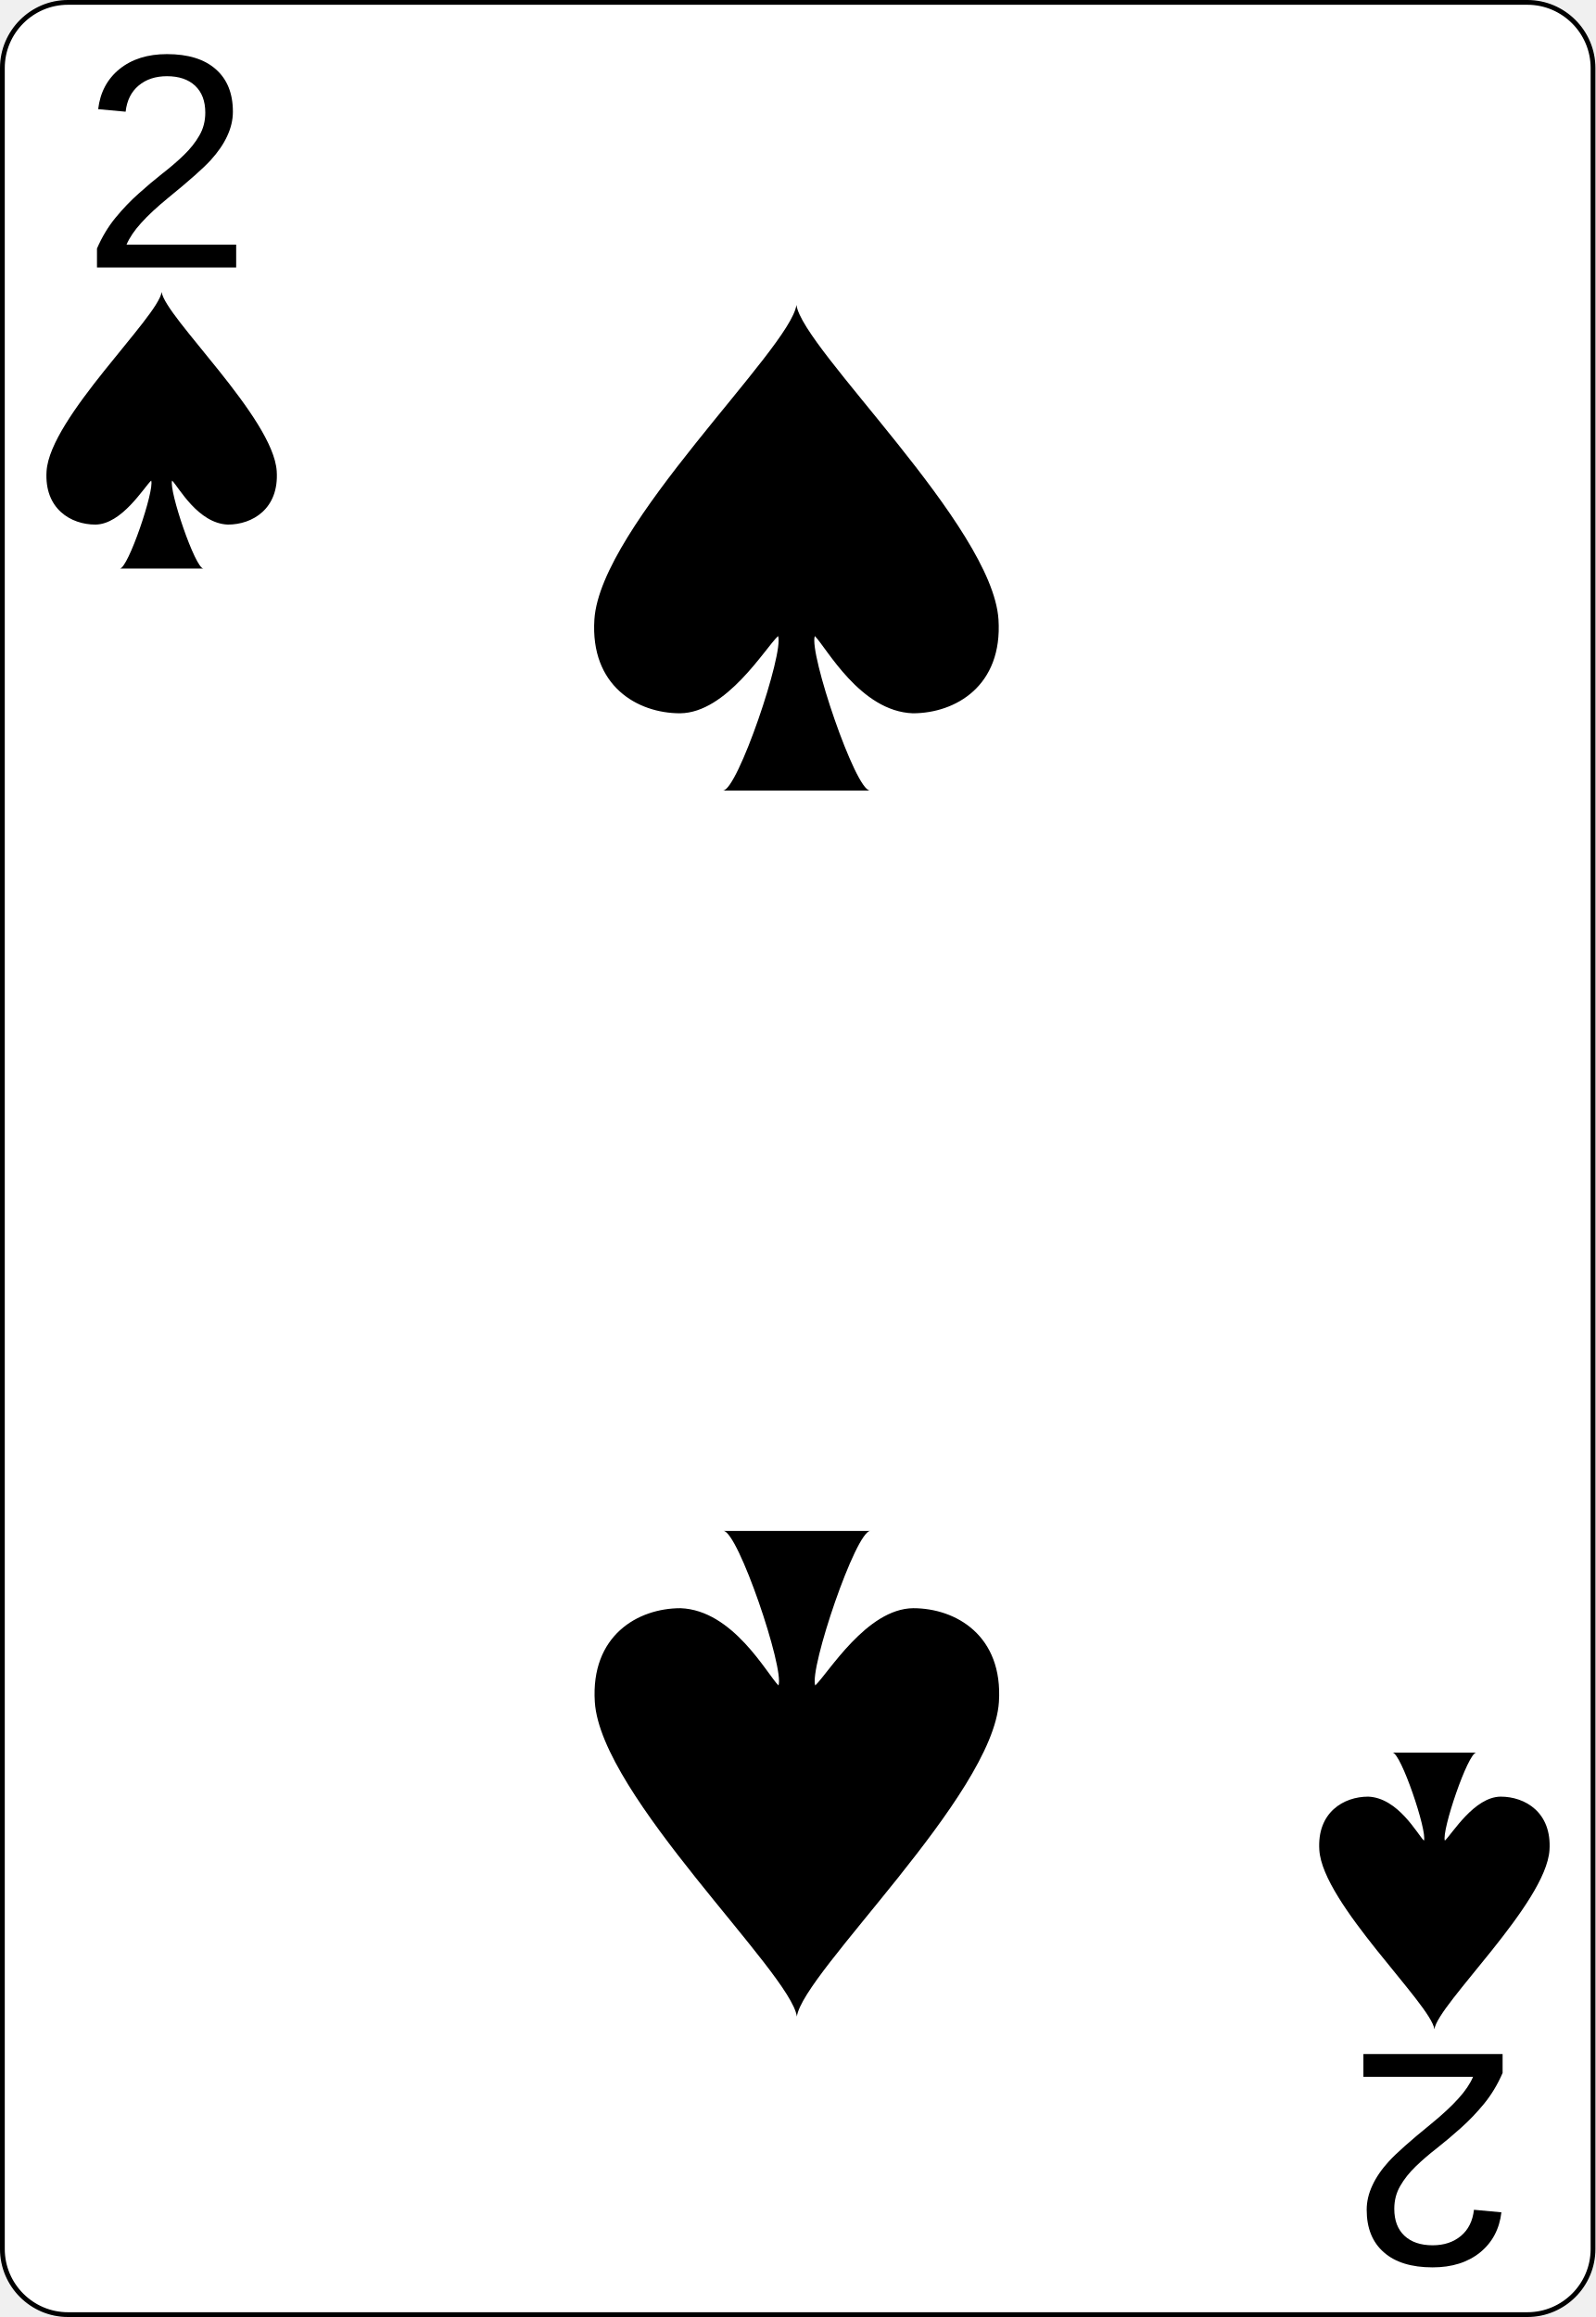
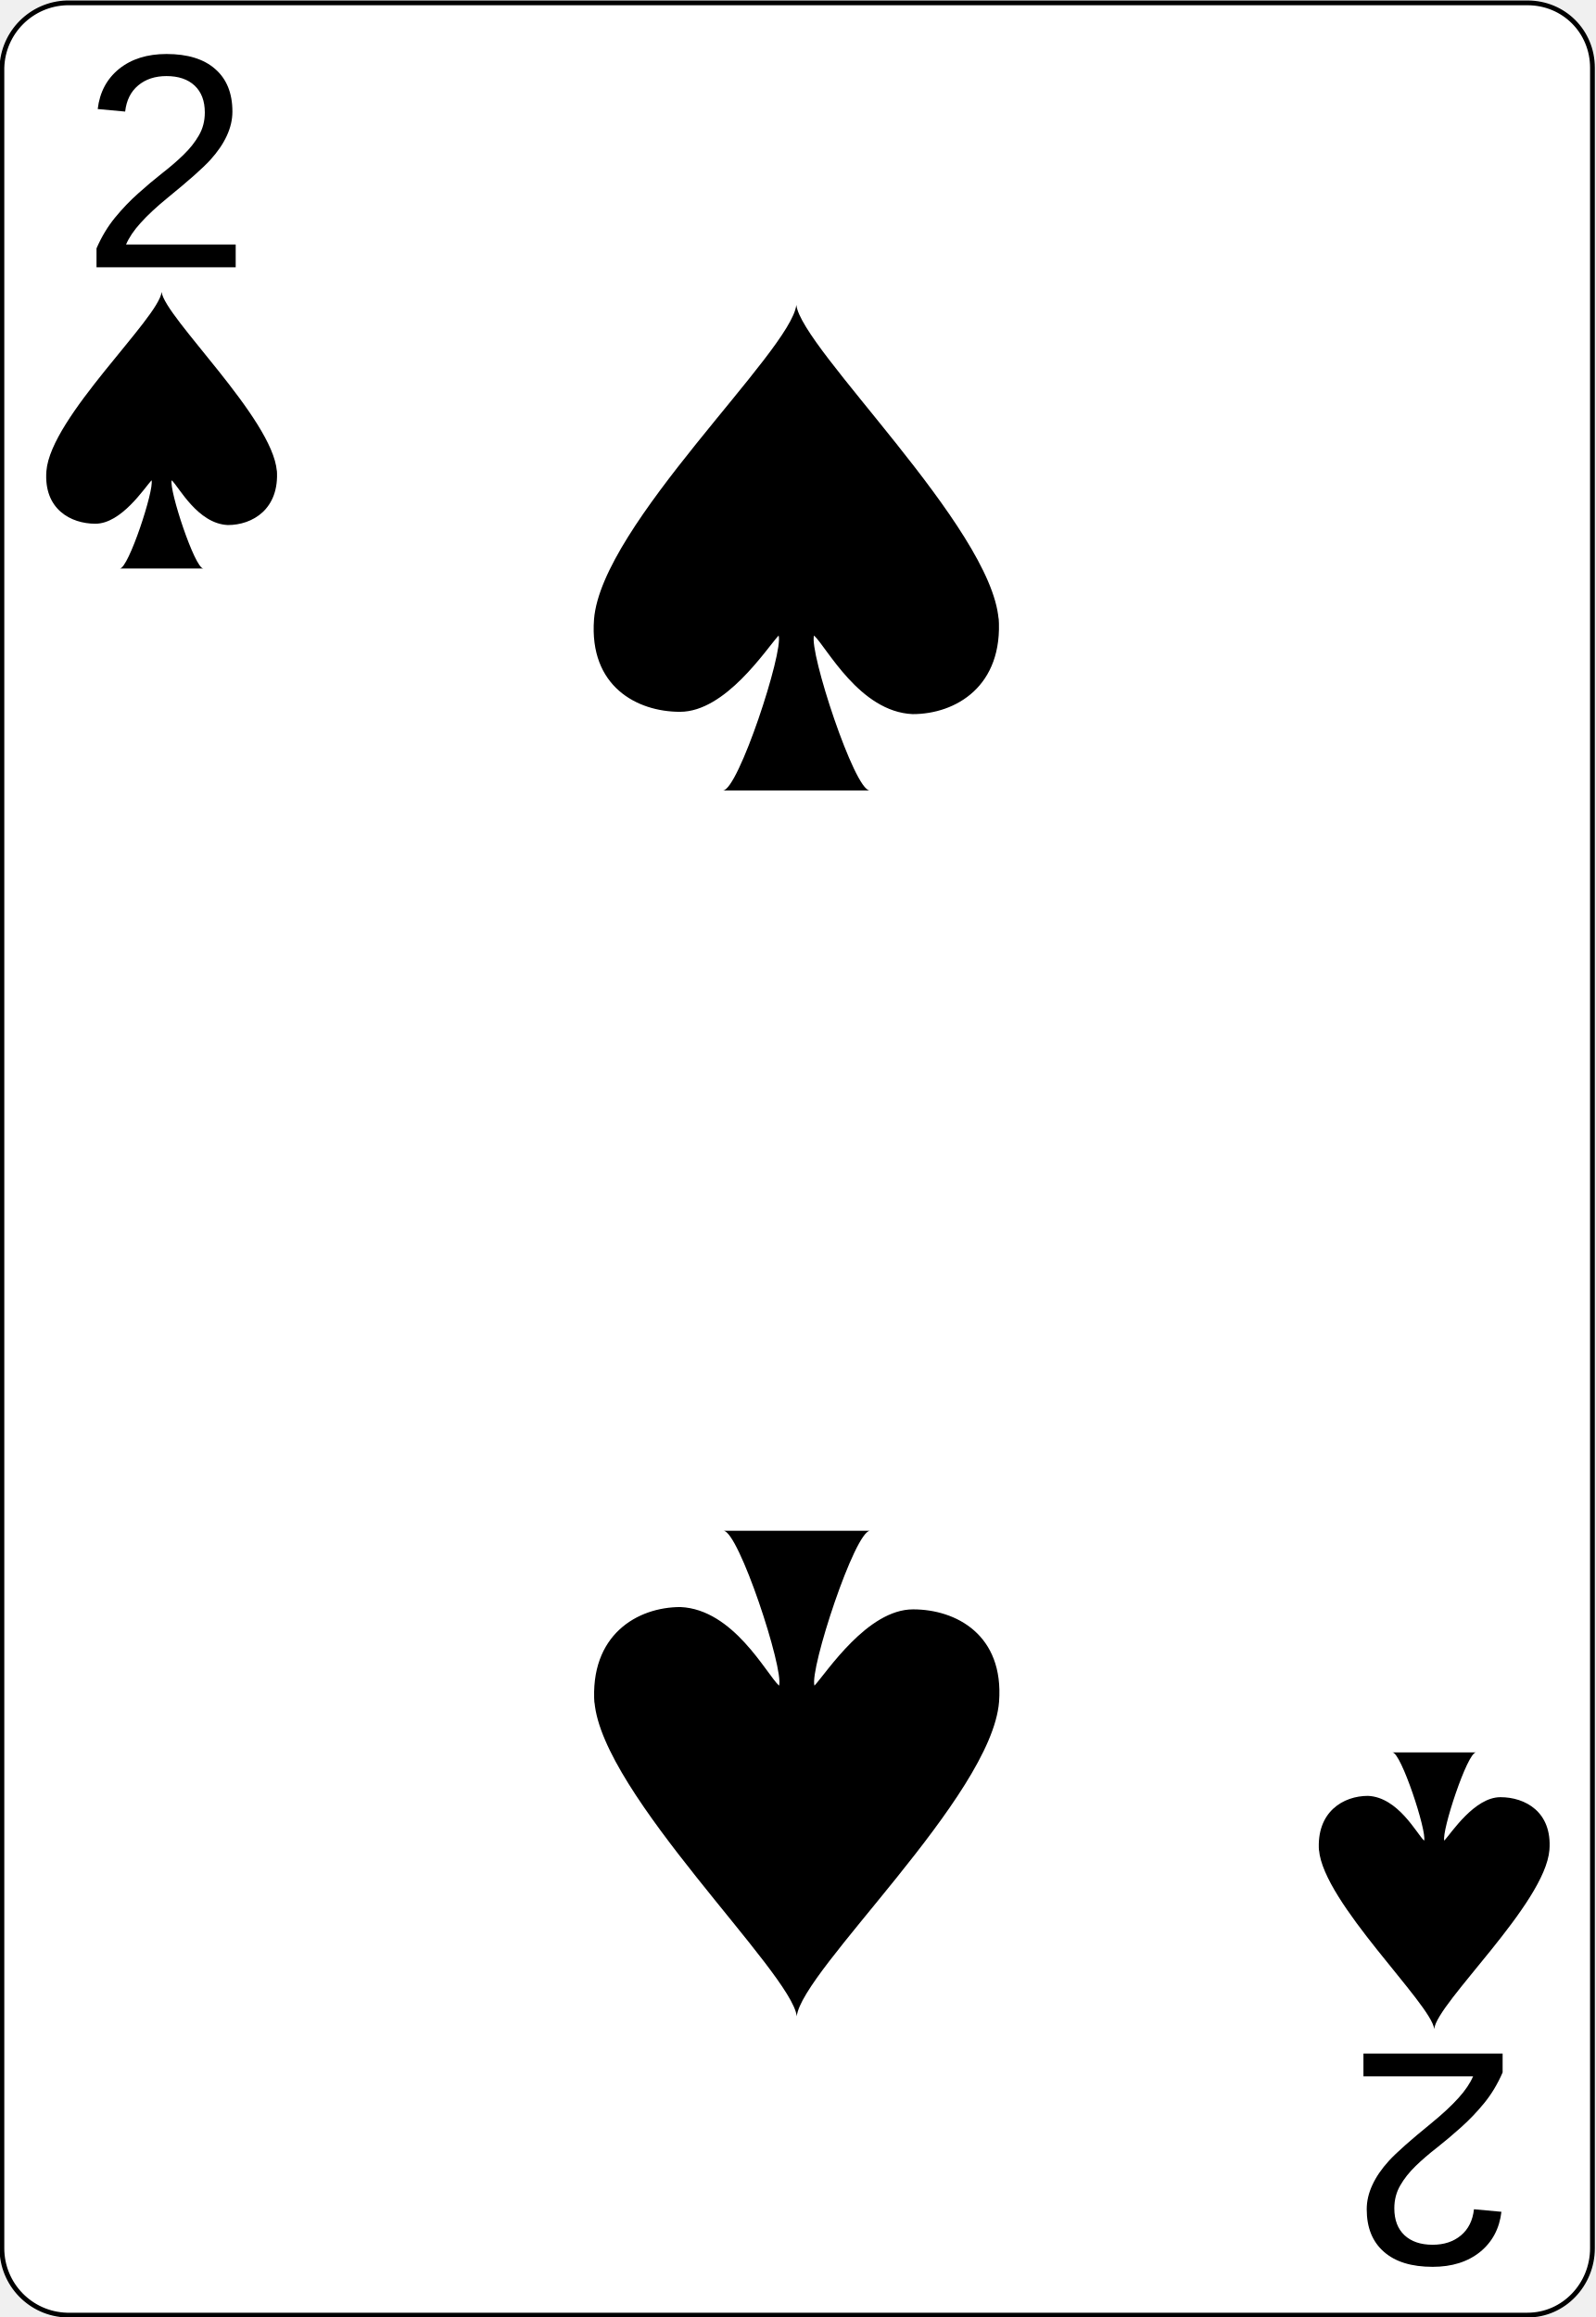
- <svg xmlns="http://www.w3.org/2000/svg" width="167.087pt" height="242.667pt" viewBox="0 0 167.087 242.667" xml:space="preserve" id="svg2" version="1.1">
-   <defs id="defs41" />
-   <g id="Layer_x0020_1" style="fill-rule:nonzero;clip-rule:nonzero;stroke:#000000;stroke-miterlimit:4;">
-     <path style="fill:#FFFFFF;stroke-width:0.5;" d="M166.837,235.548c0,3.777-3.087,6.869-6.871,6.869H7.111c-3.775,0-6.861-3.092-6.861-6.869V7.12C0.25,3.343,3.336,0.25,7.111,0.25h152.855    c3.784,0,6.871,3.093,6.871,6.87v228.428z" id="path5" />
-     <g style="stroke:none;" id="g7">
-       <g id="g9">
- 				
- 			</g>
-     </g>
-     <g id="g15">
- 			
- 		</g>
-     <g id="g19">
- 			
- 		</g>
-     <g style="stroke:none;" id="g23">
-       <g id="g25">
- 				
- 			</g>
-     </g>
-     <g style="stroke:none;" id="g31">
-       <g id="g33">
- 				
- 			</g>
-     </g>
+ <svg xmlns="http://www.w3.org/2000/svg" xml:space="preserve" width="222.8" height="323.6" viewBox="0 0 167.1 242.7">
+   <g style="fill-rule:nonzero;clip-rule:nonzero;stroke:#000;stroke-miterlimit:4">
+     <path d="M166.8 235.5c0 3.8-3 7-6.8 7H7a7 7 0 0 1-6.8-7V7.1A7 7 0 0 1 7 .3h153c3.8 0 6.8 3 6.8 6.8z" style="fill:#fff;stroke-width:.5" />
  </g>
-   <text xml:space="preserve" style="font-size:32px;font-style:normal;font-weight:normal;line-height:125%;letter-spacing:0px;word-spacing:0px;fill:#000000;fill-opacity:1;stroke:none;font-family:Bitstream Vera Sans" x="8.547" y="28.013" id="text3788">
-     <tspan id="tspan3790" x="8.547" y="28.013" style="font-style:normal;font-variant:normal;font-weight:normal;font-stretch:normal;font-family:Arial;-inkscape-font-specification:Arial">2</tspan>
+   <text xml:space="preserve" x="8.5" y="28" style="font-size:32px;font-style:normal;font-weight:400;line-height:125%;letter-spacing:0;word-spacing:0;fill:#000;fill-opacity:1;stroke:none;font-family:Bitstream Vera Sans">
+     <tspan x="8.5" y="28" style="font-style:normal;font-variant:normal;font-weight:400;font-stretch:normal;font-family:Arial;-inkscape-font-specification:Arial">2</tspan>
  </text>
-   <g transform="matrix(1.508595,0,0,1.379325,16.92904,45.0659)" id="layer1-7">
-     <path id="sl" d="M 7.989,3.103 C 7.747,-0.954 0.242,-8.59 0,-10.5 c -0.242,1.909 -7.747,9.545 -7.989,13.603 -0.169,2.868 1.695,4.057 3.39,4.057 1.835,-0.022 3.351,-2.801 3.873,-3.341 0.242,0.716 -1.603,6.682 -2.179,6.682 l 5.811,0 C 2.33,10.501 0.485,4.535 0.727,3.819 1.184,4.315 2.524,7.077 4.601,7.16 6.295,7.159 8.158,5.971 7.989,3.103 z" style="fill:#000000" />
-   </g>
-   <g transform="matrix(2.648679,0,0,2.421718,83.41089,57.36599)" id="layer1-7-88">
-     <path id="sl-4" d="M 7.989,3.103 C 7.747,-0.954 0.242,-8.59 0,-10.5 c -0.242,1.909 -7.747,9.545 -7.989,13.603 -0.169,2.868 1.695,4.057 3.39,4.057 1.835,-0.022 3.351,-2.801 3.873,-3.341 0.242,0.716 -1.603,6.682 -2.179,6.682 l 5.811,0 C 2.33,10.501 0.485,4.535 0.727,3.819 1.184,4.315 2.524,7.077 4.601,7.16 6.295,7.159 8.158,5.971 7.989,3.103 z" style="fill:#000000" />
-   </g>
-   <text xml:space="preserve" style="font-size:32px;font-style:normal;font-weight:normal;line-height:125%;letter-spacing:0px;word-spacing:0px;fill:#000000;fill-opacity:1;stroke:none;font-family:Bitstream Vera Sans" x="-158.978" y="-215.124" id="text3788-7" transform="scale(-1,-1)">
-     <tspan id="tspan3790-6" x="-158.978" y="-215.124" style="font-style:normal;font-variant:normal;font-weight:normal;font-stretch:normal;font-family:Arial;-inkscape-font-specification:Arial">2</tspan>
+   <path d="M8 3.1C7.7-.9.2-8.6 0-10.5-.2-8.5-7.7-1-8 3.1c-.2 2.9 1.7 4 3.4 4 1.8 0 3.4-2.7 3.9-3.3.2.7-1.6 6.7-2.2 6.7h5.8c-.6 0-2.4-6-2.2-6.7.5.5 1.8 3.3 3.9 3.4C6.3 7.2 8.2 6 8 3" style="fill:#000" transform="matrix(1.5086 0 0 1.37933 16.929 45.066)" />
+   <path d="M8 3.1C7.7-.9.2-8.6 0-10.5-.2-8.5-7.7-1-8 3.1c-.2 2.9 1.7 4 3.4 4 1.8 0 3.4-2.7 3.9-3.3.2.7-1.6 6.7-2.2 6.7h5.8c-.6 0-2.4-6-2.2-6.7.5.5 1.8 3.3 3.9 3.4C6.3 7.2 8.2 6 8 3" style="fill:#000" transform="matrix(2.64868 0 0 2.42172 83.41 57.366)" />
+   <text xml:space="preserve" x="-159" y="-215.1" style="font-size:32px;font-style:normal;font-weight:400;line-height:125%;letter-spacing:0;word-spacing:0;fill:#000;fill-opacity:1;stroke:none;font-family:Bitstream Vera Sans" transform="scale(-1)">
+     <tspan x="-159" y="-215.1" style="font-style:normal;font-variant:normal;font-weight:400;font-stretch:normal;font-family:Arial;-inkscape-font-specification:Arial">2</tspan>
  </text>
-   <g transform="matrix(-1.508595,0,0,-1.379325,150.2251,198.0441)" id="layer1-7-3">
-     <path id="sl-1" d="M 7.989,3.103 C 7.747,-0.954 0.242,-8.59 0,-10.5 c -0.242,1.909 -7.747,9.545 -7.989,13.603 -0.169,2.868 1.695,4.057 3.39,4.057 1.835,-0.022 3.351,-2.801 3.873,-3.341 0.242,0.716 -1.603,6.682 -2.179,6.682 l 5.811,0 C 2.33,10.501 0.485,4.535 0.727,3.819 1.184,4.315 2.524,7.077 4.601,7.16 6.295,7.159 8.158,5.971 7.989,3.103 z" style="fill:#000000" />
-   </g>
-   <g transform="matrix(-2.648679,0,0,-2.421718,83.45613,185.7713)" id="layer1-7-88-7">
-     <path id="sl-4-5" d="M 7.989,3.103 C 7.747,-0.954 0.242,-8.59 0,-10.5 c -0.242,1.909 -7.747,9.545 -7.989,13.603 -0.169,2.868 1.695,4.057 3.39,4.057 1.835,-0.022 3.351,-2.801 3.873,-3.341 0.242,0.716 -1.603,6.682 -2.179,6.682 l 5.811,0 C 2.33,10.501 0.485,4.535 0.727,3.819 1.184,4.315 2.524,7.077 4.601,7.16 6.295,7.159 8.158,5.971 7.989,3.103 z" style="fill:#000000" />
-   </g>
+   <path d="M8 3.1C7.7-.9.2-8.6 0-10.5-.2-8.5-7.7-1-8 3.1c-.2 2.9 1.7 4 3.4 4 1.8 0 3.4-2.7 3.9-3.3.2.7-1.6 6.7-2.2 6.7h5.8c-.6 0-2.4-6-2.2-6.7.5.5 1.8 3.3 3.9 3.4C6.3 7.2 8.2 6 8 3" style="fill:#000" transform="matrix(-1.5086 0 0 -1.37933 150.225 198.044)" />
+   <path d="M8 3.1C7.7-.9.2-8.6 0-10.5-.2-8.5-7.7-1-8 3.1c-.2 2.9 1.7 4 3.4 4 1.8 0 3.4-2.7 3.9-3.3.2.7-1.6 6.7-2.2 6.7h5.8c-.6 0-2.4-6-2.2-6.7.5.5 1.8 3.3 3.9 3.4C6.3 7.2 8.2 6 8 3" style="fill:#000" transform="matrix(-2.64868 0 0 -2.42172 83.456 185.771)" />
</svg>
